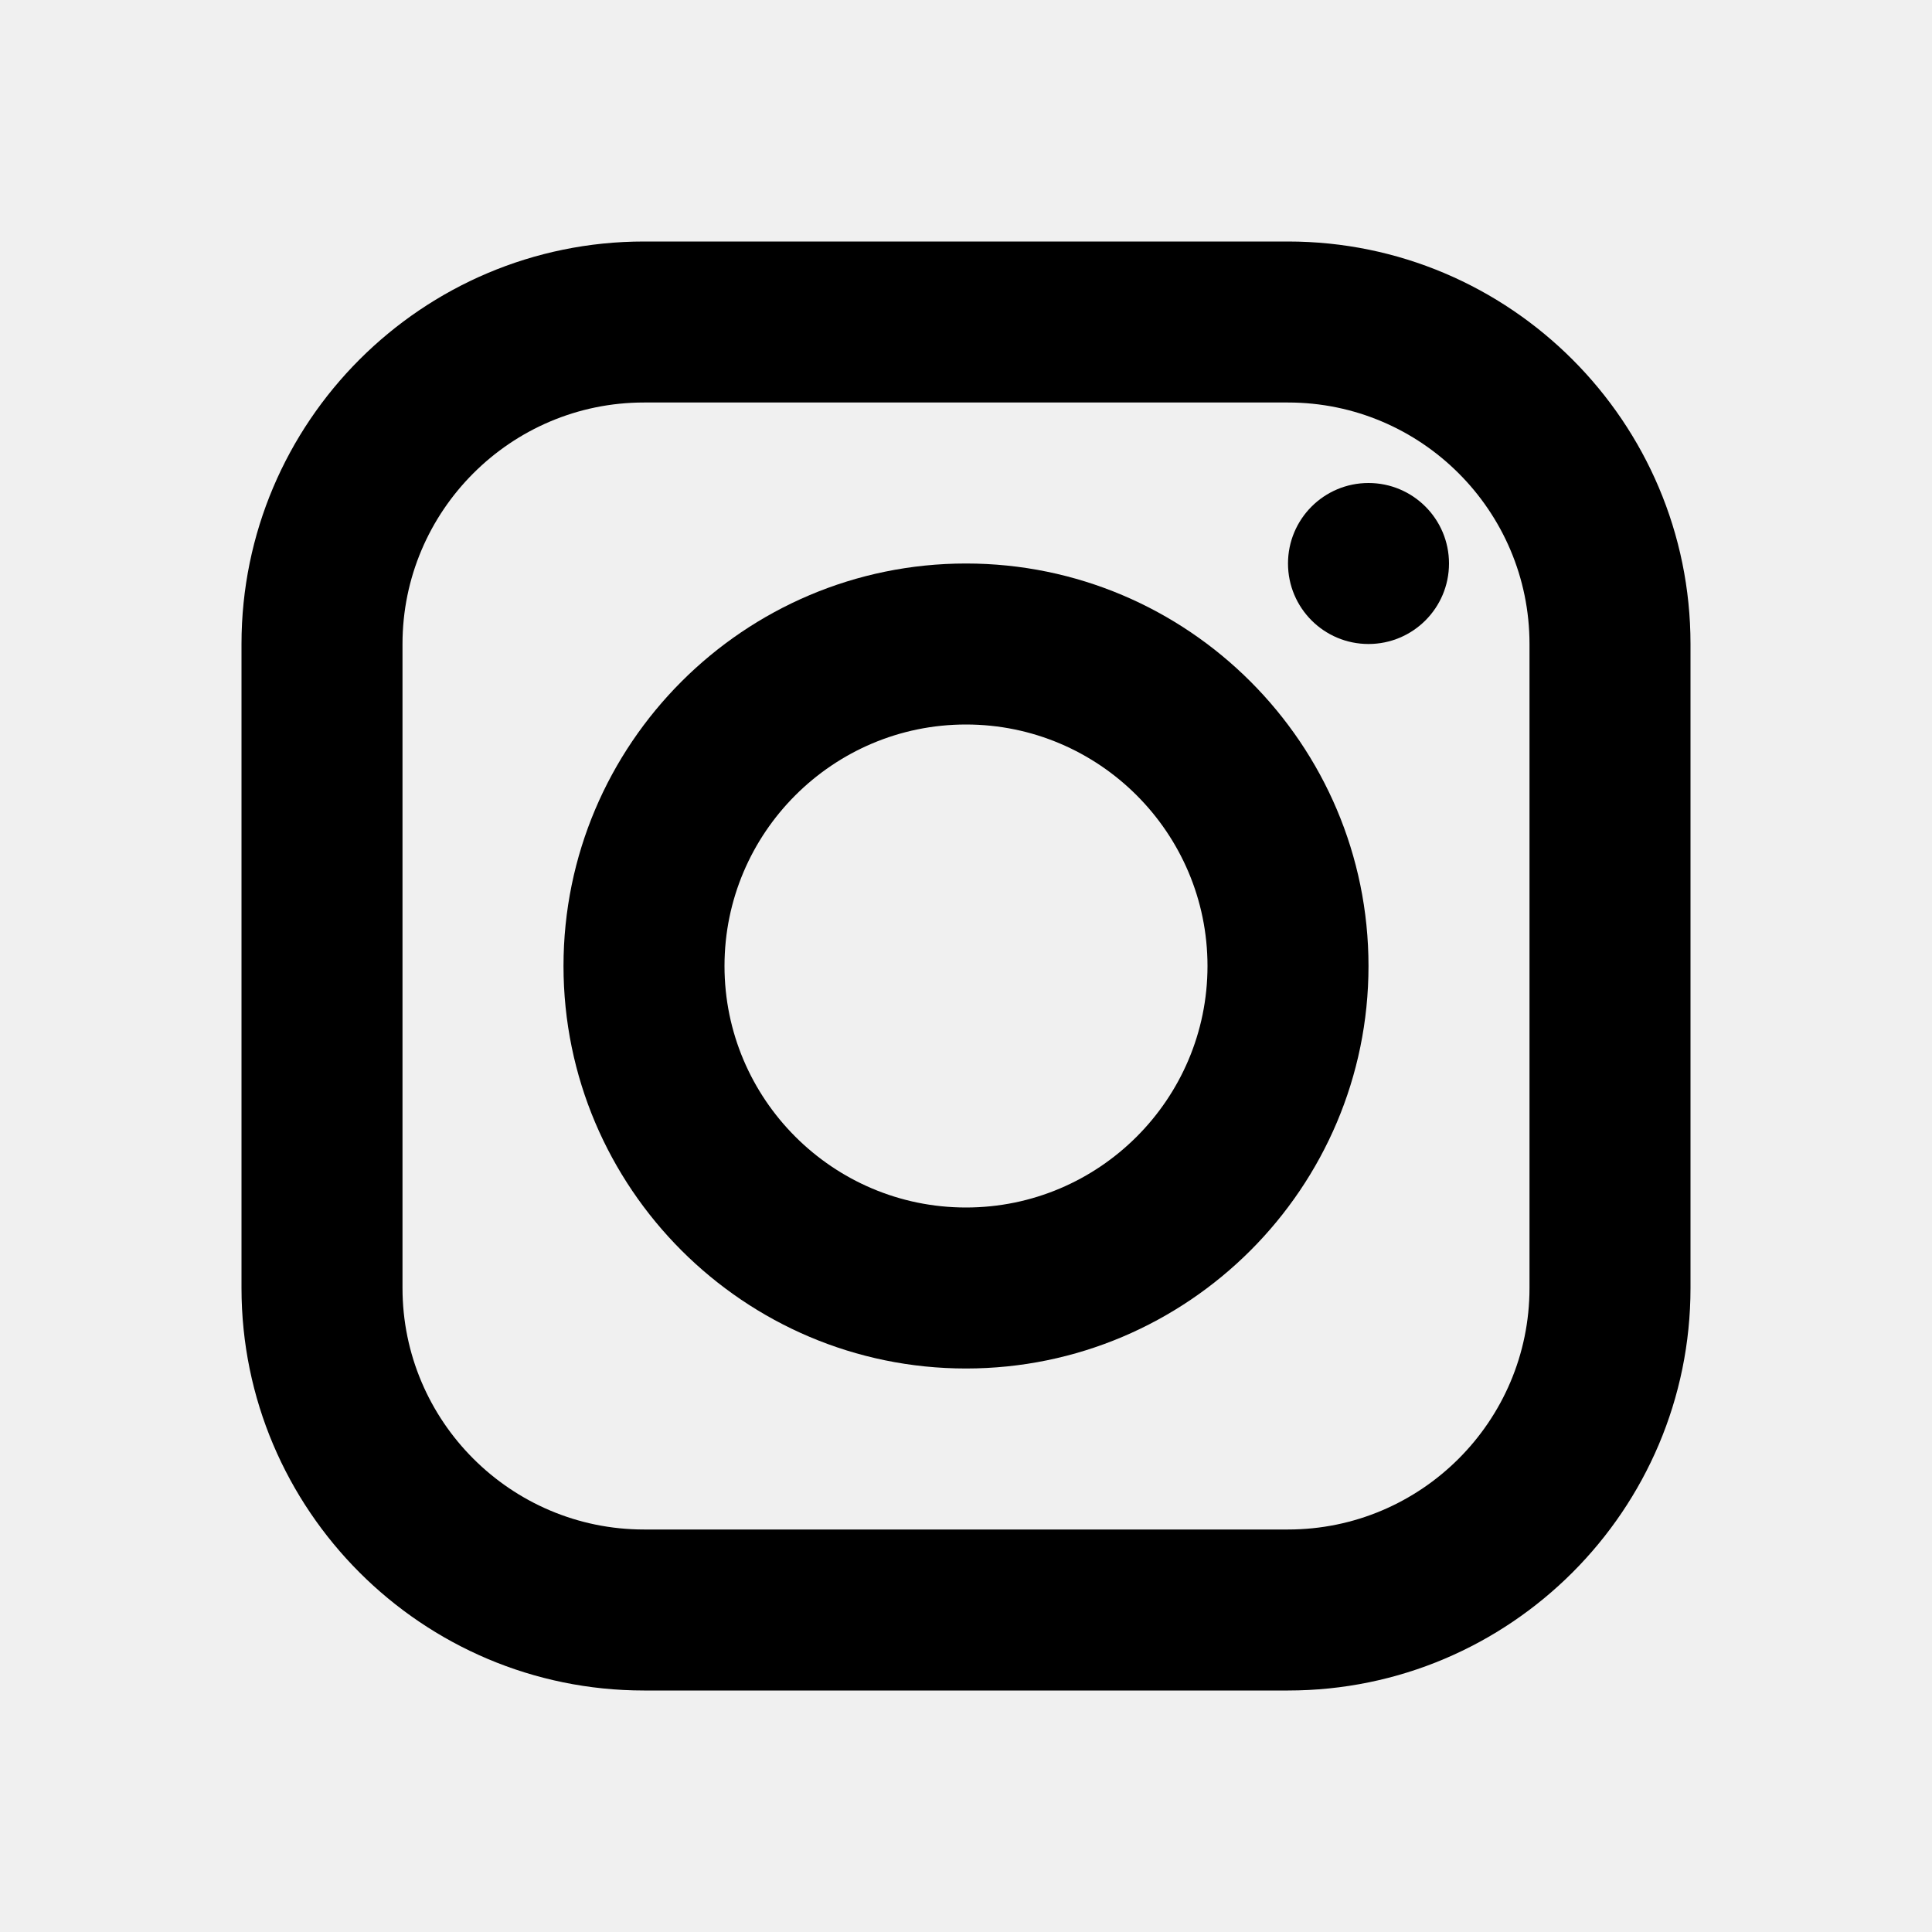
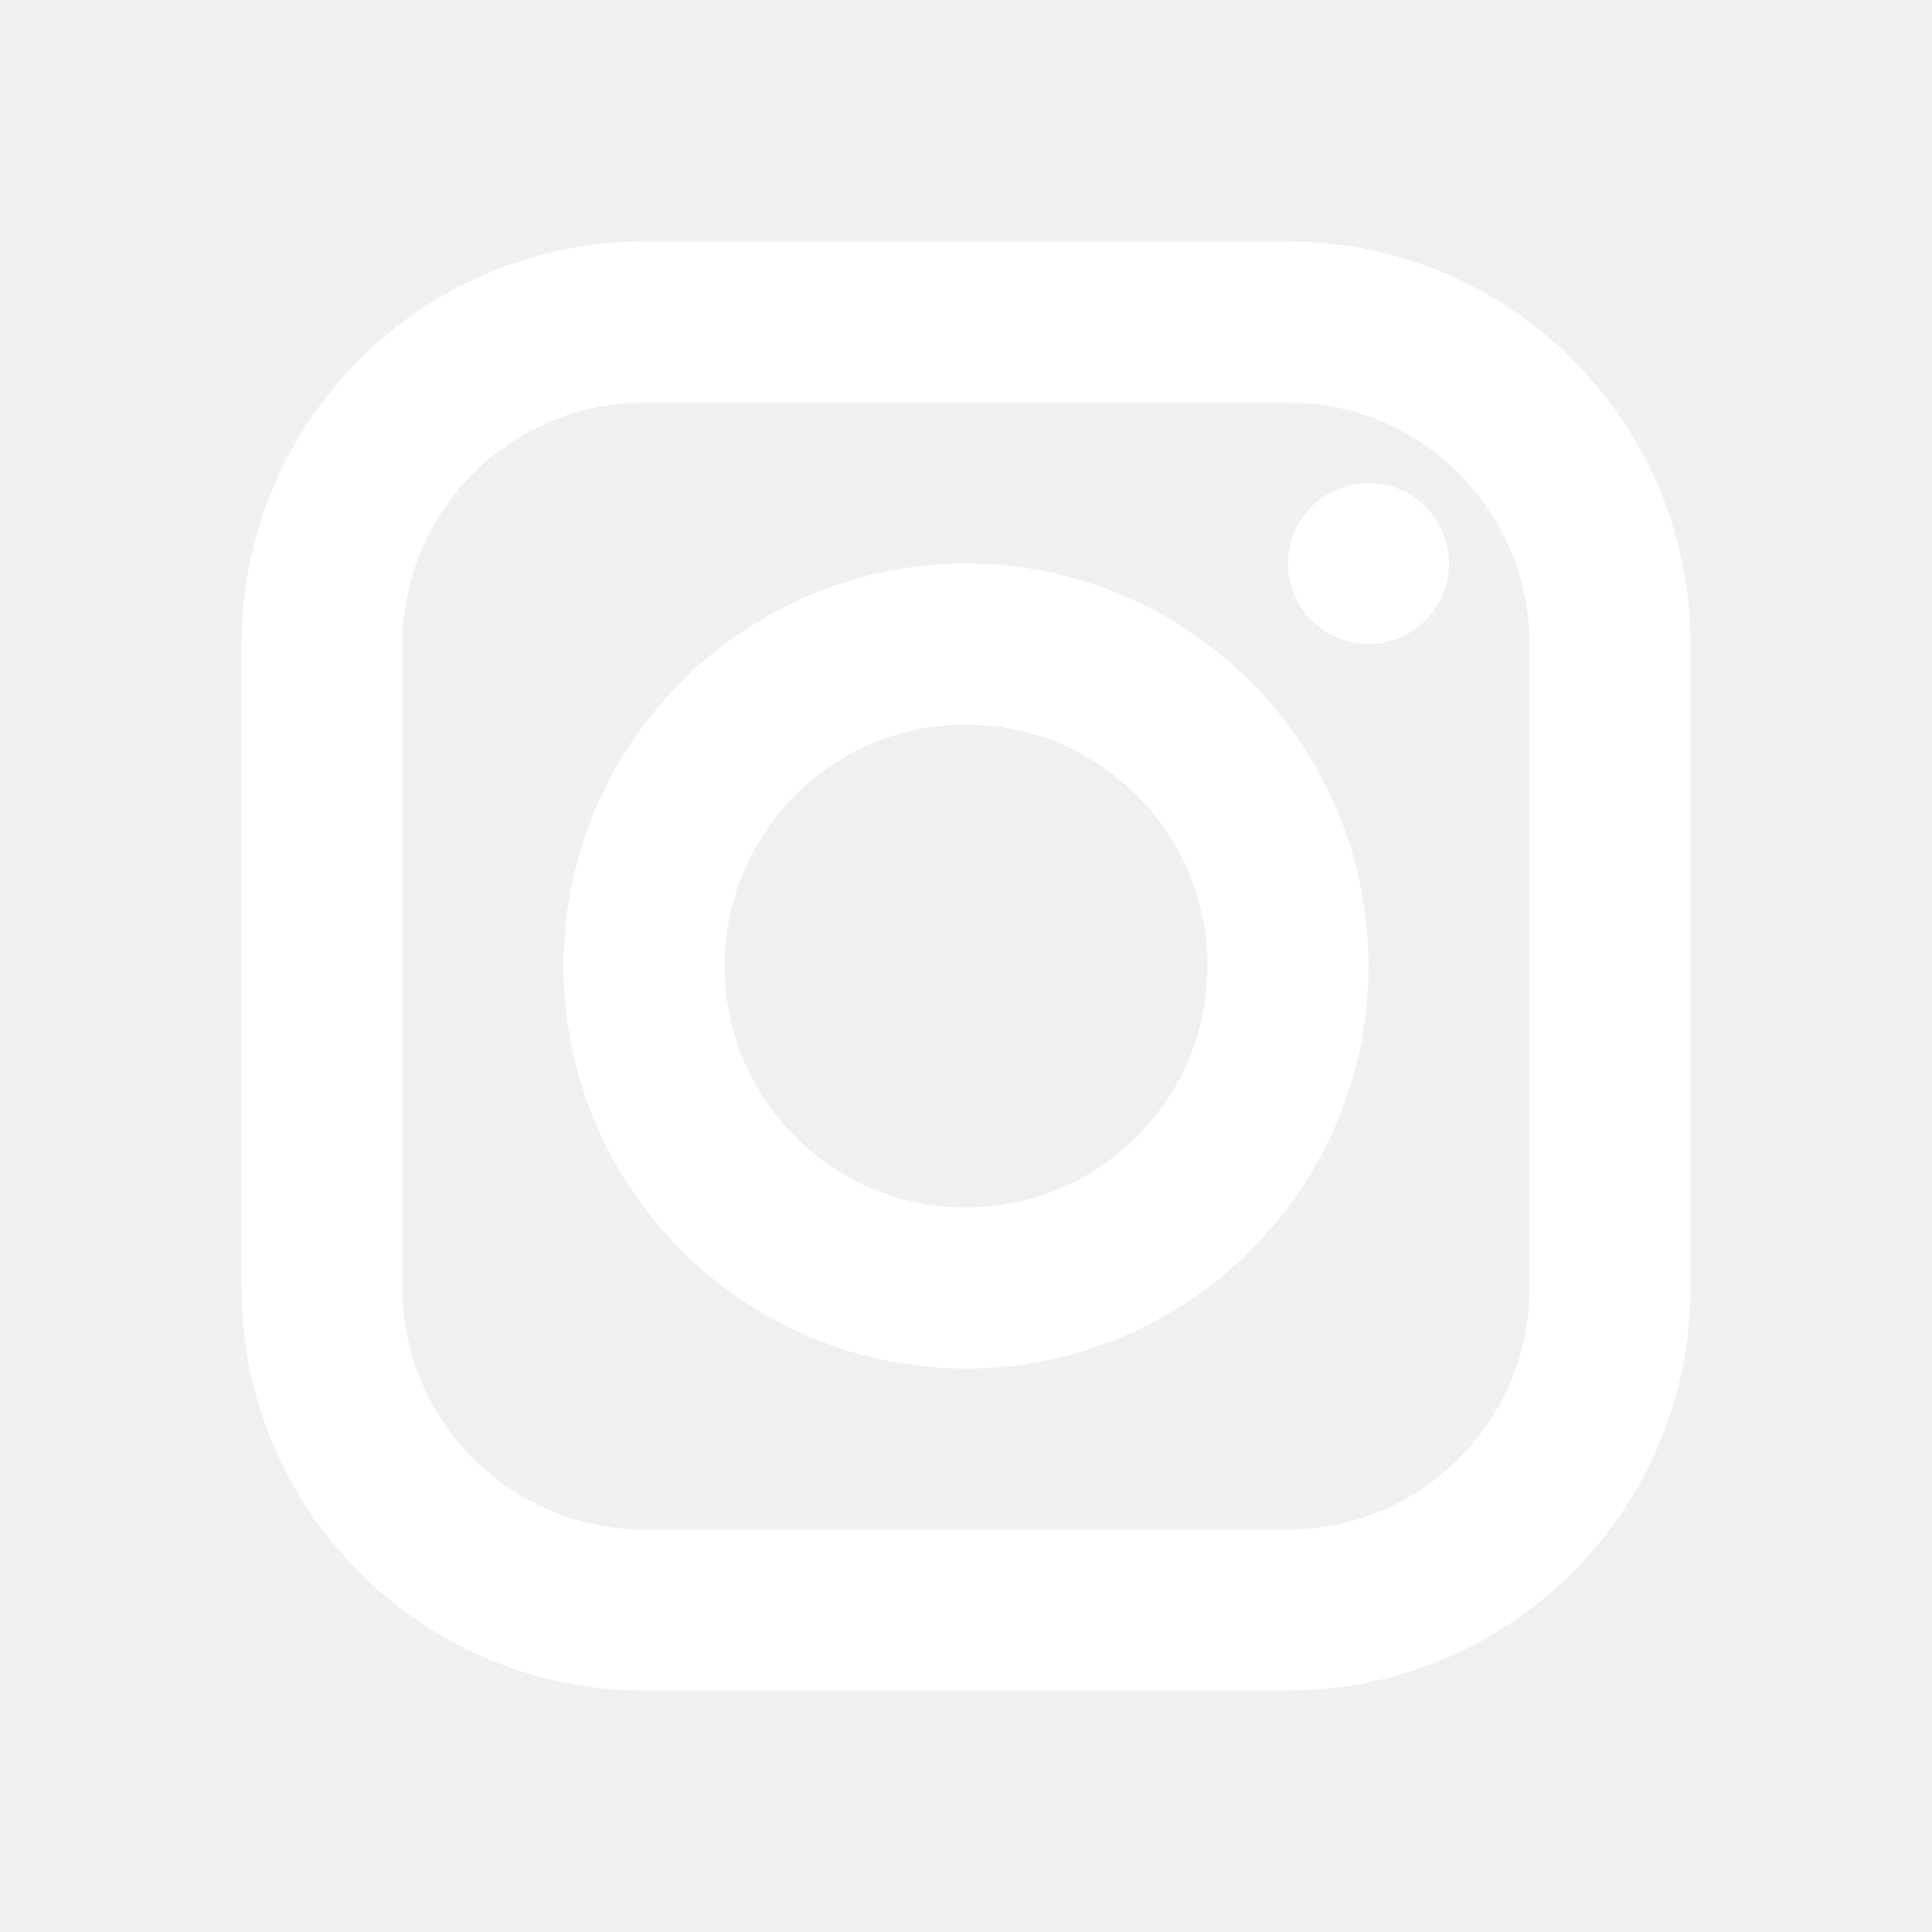
- <svg xmlns="http://www.w3.org/2000/svg" viewBox="0 0 24 24" width="24px" height="24px">
-   <g id="Outlined">
+ <svg xmlns="http://www.w3.org/2000/svg" viewBox="0 0 24 24" width="24px" height="24px" fill="#ffffff">
+   <g>
    <path d="M16,3H8C5.243,3,3,5.243,3,8v8c0,2.757,2.243,5,5,5h8c2.757,0,5-2.243,5-5V8C21,5.243,18.757,3,16,3z M19,16c0,1.654-1.346,3-3,3H8c-1.654,0-3-1.346-3-3V8c0-1.654,1.346-3,3-3h8c1.654,0,3,1.346,3,3V16z" />
    <path d="M12,7c-2.757,0-5,2.243-5,5s2.243,5,5,5s5-2.243,5-5S14.757,7,12,7z M12,15c-1.654,0-3-1.346-3-3s1.346-3,3-3s3,1.346,3,3S13.654,15,12,15z" />
    <circle cx="17" cy="7" r="1" />
  </g>
</svg>
